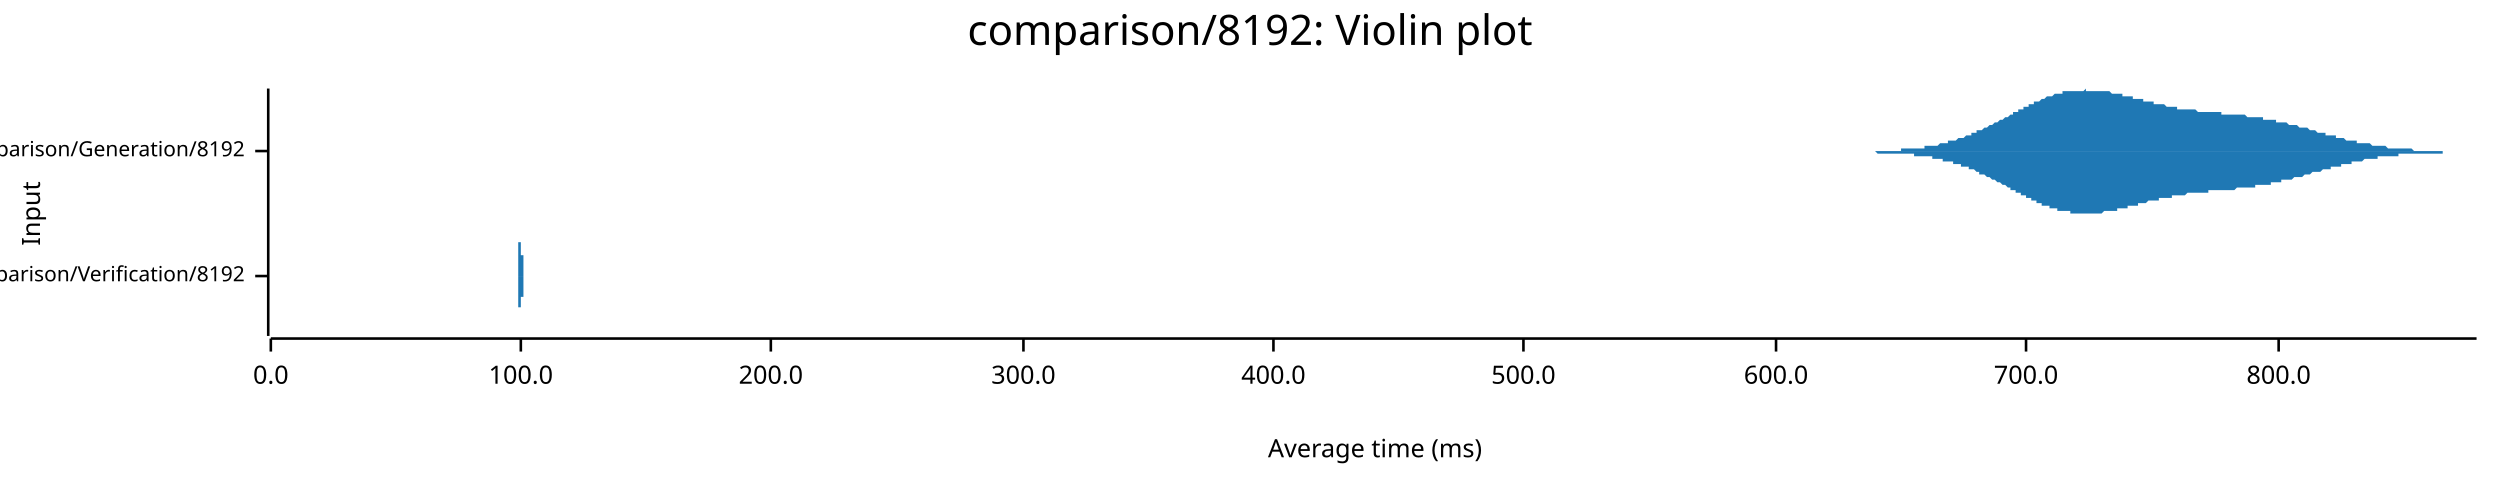
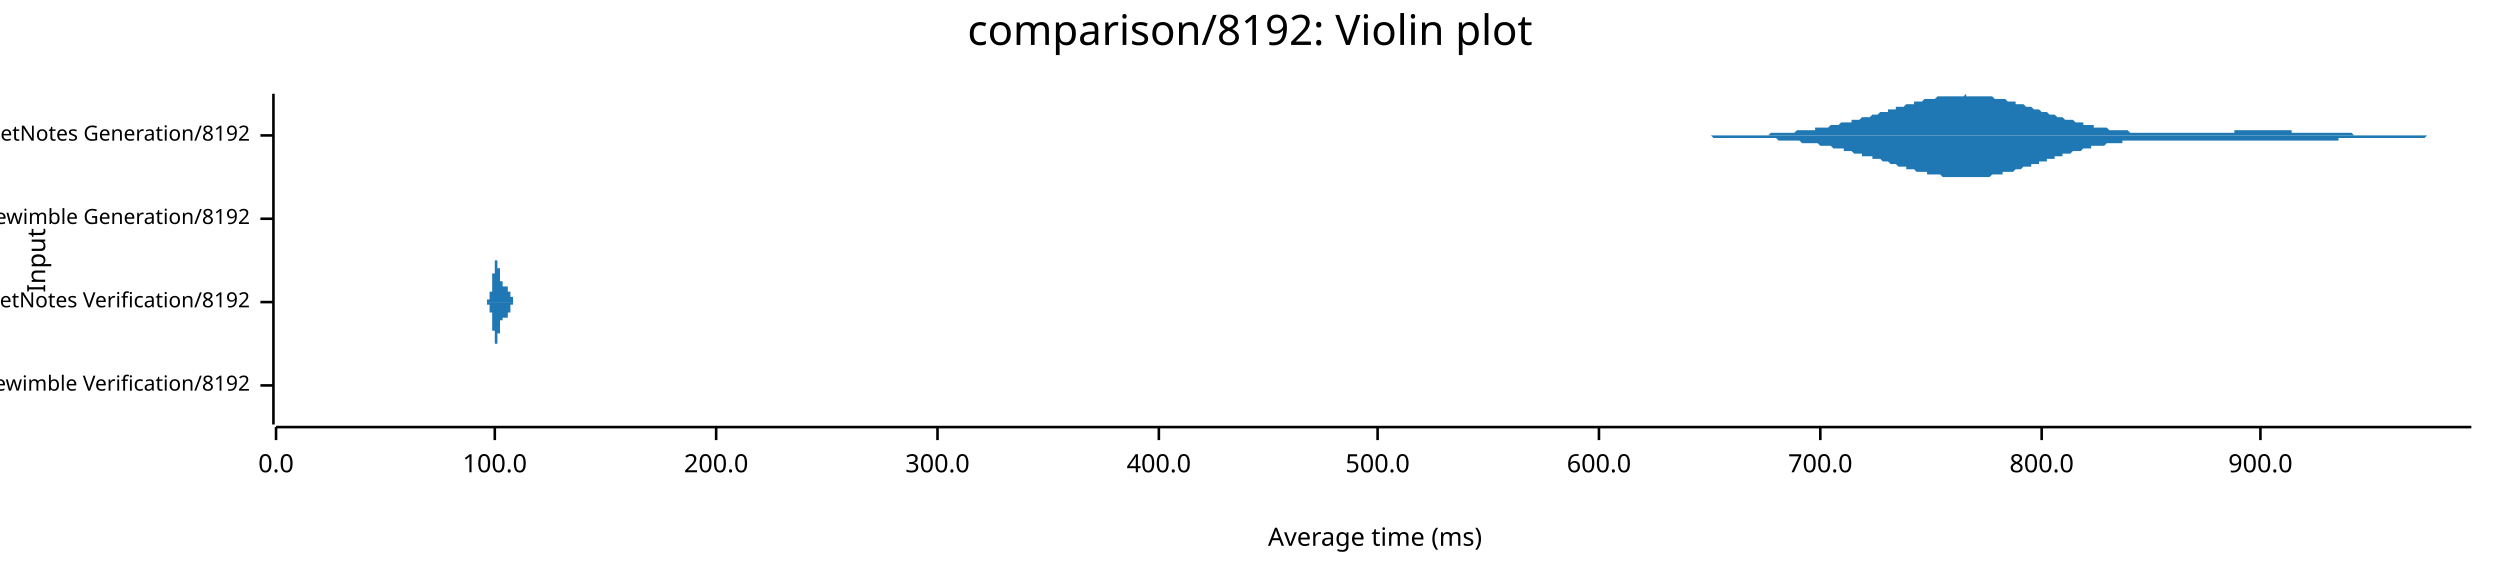
- <svg xmlns="http://www.w3.org/2000/svg" width="960" height="186" viewBox="0 0 960 186">
+ <svg xmlns="http://www.w3.org/2000/svg" width="960" height="222" viewBox="0 0 960 222">
  <text x="480" y="5" dy="0.76em" text-anchor="middle" font-family="sans-serif" font-size="16.129" opacity="1" fill="#000000">
comparison/8192: Violin plot
</text>
-   <text x="8" y="82" dy="0.76em" text-anchor="middle" font-family="sans-serif" font-size="9.677" opacity="1" fill="#000000" transform="rotate(270, 8, 82)">
+   <text x="10" y="100" dy="0.76em" text-anchor="middle" font-family="sans-serif" font-size="9.677" opacity="1" fill="#000000" transform="rotate(270, 10, 100)">
Input
</text>
-   <text x="528" y="178" dy="-0.5ex" text-anchor="middle" font-family="sans-serif" font-size="9.677" opacity="1" fill="#000000">
+   <text x="528" y="212" dy="-0.5ex" text-anchor="middle" font-family="sans-serif" font-size="9.677" opacity="1" fill="#000000">
Average time (ms)
</text>
-   <polyline fill="none" opacity="1" stroke="#000000" stroke-width="1" points="103,34 103,129 " />
-   <text x="94" y="106" dy="0.5ex" text-anchor="end" font-family="sans-serif" font-size="8.065" opacity="1" fill="#000000">
- comparison/Verification/8192
+   <polyline fill="none" opacity="1" stroke="#000000" stroke-width="1" points="105,36 105,163 " />
+   <text x="96" y="148" dy="0.5ex" text-anchor="end" font-family="sans-serif" font-size="8.065" opacity="1" fill="#000000">
+ comparison/Mimblewimble Verification/8192
</text>
-   <polyline fill="none" opacity="1" stroke="#000000" stroke-width="1" points="98,106 103,106 " />
-   <text x="94" y="58" dy="0.5ex" text-anchor="end" font-family="sans-serif" font-size="8.065" opacity="1" fill="#000000">
- comparison/Generation/8192
+   <polyline fill="none" opacity="1" stroke="#000000" stroke-width="1" points="100,148 105,148 " />
+   <text x="96" y="116" dy="0.5ex" text-anchor="end" font-family="sans-serif" font-size="8.065" opacity="1" fill="#000000">
+ comparison/NetNotes Verification/8192
</text>
-   <polyline fill="none" opacity="1" stroke="#000000" stroke-width="1" points="98,58 103,58 " />
-   <polyline fill="none" opacity="1" stroke="#000000" stroke-width="1" points="104,130 951,130 " />
-   <text x="104" y="140" dy="0.76em" text-anchor="middle" font-family="sans-serif" font-size="9.677" opacity="1" fill="#000000">
+   <polyline fill="none" opacity="1" stroke="#000000" stroke-width="1" points="100,116 105,116 " />
+   <text x="96" y="84" dy="0.5ex" text-anchor="end" font-family="sans-serif" font-size="8.065" opacity="1" fill="#000000">
+ comparison/Mimblewimble Generation/8192
+ </text>
+   <polyline fill="none" opacity="1" stroke="#000000" stroke-width="1" points="100,84 105,84 " />
+   <text x="96" y="52" dy="0.5ex" text-anchor="end" font-family="sans-serif" font-size="8.065" opacity="1" fill="#000000">
+ comparison/NetNotes Generation/8192
+ </text>
+   <polyline fill="none" opacity="1" stroke="#000000" stroke-width="1" points="100,52 105,52 " />
+   <polyline fill="none" opacity="1" stroke="#000000" stroke-width="1" points="106,164 949,164 " />
+   <text x="106" y="174" dy="0.76em" text-anchor="middle" font-family="sans-serif" font-size="9.677" opacity="1" fill="#000000">
0.0
</text>
-   <polyline fill="none" opacity="1" stroke="#000000" stroke-width="1" points="104,130 104,135 " />
-   <text x="200" y="140" dy="0.76em" text-anchor="middle" font-family="sans-serif" font-size="9.677" opacity="1" fill="#000000">
+   <polyline fill="none" opacity="1" stroke="#000000" stroke-width="1" points="106,164 106,169 " />
+   <text x="190" y="174" dy="0.76em" text-anchor="middle" font-family="sans-serif" font-size="9.677" opacity="1" fill="#000000">
100.0
</text>
-   <polyline fill="none" opacity="1" stroke="#000000" stroke-width="1" points="200,130 200,135 " />
-   <text x="296" y="140" dy="0.76em" text-anchor="middle" font-family="sans-serif" font-size="9.677" opacity="1" fill="#000000">
+   <polyline fill="none" opacity="1" stroke="#000000" stroke-width="1" points="190,164 190,169 " />
+   <text x="275" y="174" dy="0.76em" text-anchor="middle" font-family="sans-serif" font-size="9.677" opacity="1" fill="#000000">
200.0
</text>
-   <polyline fill="none" opacity="1" stroke="#000000" stroke-width="1" points="296,130 296,135 " />
-   <text x="393" y="140" dy="0.76em" text-anchor="middle" font-family="sans-serif" font-size="9.677" opacity="1" fill="#000000">
+   <polyline fill="none" opacity="1" stroke="#000000" stroke-width="1" points="275,164 275,169 " />
+   <text x="360" y="174" dy="0.76em" text-anchor="middle" font-family="sans-serif" font-size="9.677" opacity="1" fill="#000000">
300.0
</text>
-   <polyline fill="none" opacity="1" stroke="#000000" stroke-width="1" points="393,130 393,135 " />
-   <text x="489" y="140" dy="0.76em" text-anchor="middle" font-family="sans-serif" font-size="9.677" opacity="1" fill="#000000">
+   <polyline fill="none" opacity="1" stroke="#000000" stroke-width="1" points="360,164 360,169 " />
+   <text x="445" y="174" dy="0.76em" text-anchor="middle" font-family="sans-serif" font-size="9.677" opacity="1" fill="#000000">
400.0
</text>
-   <polyline fill="none" opacity="1" stroke="#000000" stroke-width="1" points="489,130 489,135 " />
-   <text x="585" y="140" dy="0.76em" text-anchor="middle" font-family="sans-serif" font-size="9.677" opacity="1" fill="#000000">
+   <polyline fill="none" opacity="1" stroke="#000000" stroke-width="1" points="445,164 445,169 " />
+   <text x="529" y="174" dy="0.76em" text-anchor="middle" font-family="sans-serif" font-size="9.677" opacity="1" fill="#000000">
500.0
</text>
-   <polyline fill="none" opacity="1" stroke="#000000" stroke-width="1" points="585,130 585,135 " />
-   <text x="682" y="140" dy="0.76em" text-anchor="middle" font-family="sans-serif" font-size="9.677" opacity="1" fill="#000000">
+   <polyline fill="none" opacity="1" stroke="#000000" stroke-width="1" points="529,164 529,169 " />
+   <text x="614" y="174" dy="0.76em" text-anchor="middle" font-family="sans-serif" font-size="9.677" opacity="1" fill="#000000">
600.0
</text>
-   <polyline fill="none" opacity="1" stroke="#000000" stroke-width="1" points="682,130 682,135 " />
-   <text x="778" y="140" dy="0.76em" text-anchor="middle" font-family="sans-serif" font-size="9.677" opacity="1" fill="#000000">
+   <polyline fill="none" opacity="1" stroke="#000000" stroke-width="1" points="614,164 614,169 " />
+   <text x="699" y="174" dy="0.76em" text-anchor="middle" font-family="sans-serif" font-size="9.677" opacity="1" fill="#000000">
700.0
</text>
-   <polyline fill="none" opacity="1" stroke="#000000" stroke-width="1" points="778,130 778,135 " />
-   <text x="875" y="140" dy="0.76em" text-anchor="middle" font-family="sans-serif" font-size="9.677" opacity="1" fill="#000000">
+   <polyline fill="none" opacity="1" stroke="#000000" stroke-width="1" points="699,164 699,169 " />
+   <text x="784" y="174" dy="0.76em" text-anchor="middle" font-family="sans-serif" font-size="9.677" opacity="1" fill="#000000">
800.0
</text>
-   <polyline fill="none" opacity="1" stroke="#000000" stroke-width="1" points="875,130 875,135 " />
-   <polygon opacity="1" fill="#1F78B4" points="199,106 199,106 199,106 199,106 199,106 199,106 199,106 199,106 199,106 199,106 199,106 199,106 199,106 199,106 199,106 199,106 199,106 199,106 199,106 199,106 199,105 199,105 199,105 199,105 199,105 199,105 199,105 199,105 199,105 199,105 199,105 199,105 199,105 199,105 199,105 199,105 199,105 199,105 199,105 199,105 199,105 199,105 199,105 199,105 199,105 199,105 199,105 199,105 199,105 199,105 199,104 199,104 199,104 199,104 199,104 199,104 199,104 199,104 199,104 199,104 199,104 199,104 199,104 199,104 199,103 199,103 199,103 199,103 199,103 199,103 199,103 199,103 199,103 199,102 199,102 199,102 199,102 199,102 199,102 199,102 199,102 199,101 199,101 199,101 199,101 199,101 199,101 199,100 199,100 199,100 199,100 199,100 199,100 199,99 199,99 199,99 199,99 199,99 199,98 199,98 199,98 199,98 199,98 199,97 199,97 199,97 199,97 199,97 199,96 199,96 199,96 199,96 199,96 199,95 199,95 199,95 199,95 199,94 199,94 199,94 199,94 199,94 199,93 200,93 200,93 200,93 200,92 200,92 200,92 200,92 200,92 200,91 200,91 200,91 200,91 200,91 200,90 200,90 200,90 200,90 200,90 200,89 200,89 200,89 200,89 200,89 200,88 200,88 200,88 200,88 200,88 200,87 200,87 200,87 200,87 200,87 200,87 200,87 200,86 200,86 200,86 200,86 200,86 200,86 200,86 200,85 200,85 200,85 200,85 200,85 200,85 200,85 200,85 200,85 200,84 200,84 200,84 200,84 200,84 200,84 200,84 200,84 200,84 200,84 200,84 200,83 200,83 200,83 200,83 200,83 200,83 200,83 200,83 200,83 200,83 200,83 200,83 200,83 200,83 200,83 200,83 200,83 200,83 200,82 200,82 200,82 200,82 200,82 200,82 200,82 200,82 200,82 200,82 200,82 200,82 200,82 200,82 200,82 200,82 200,82 200,82 200,82 200,82 200,82 200,82 200,82 200,82 200,82 200,82 200,82 200,82 200,82 200,82 200,82 200,82 200,82 200,82 200,82 200,82 200,82 200,82 200,82 200,82 200,82 200,82 200,82 200,82 200,83 200,83 200,83 200,83 200,83 200,83 200,83 200,83 200,83 200,83 200,83 200,83 200,83 200,83 200,84 200,84 200,84 200,84 200,84 200,84 200,84 200,84 200,84 200,84 200,85 200,85 200,85 200,85 200,85 200,85 200,85 200,85 200,86 200,86 200,86 200,86 200,86 200,86 200,86 200,87 200,87 200,87 200,87 200,87 200,87 200,87 200,88 200,88 200,88 200,88 200,88 200,88 200,89 200,89 200,89 200,89 200,89 200,89 200,90 200,90 200,90 200,90 200,90 200,90 200,91 200,91 200,91 200,91 200,91 200,91 200,92 200,92 200,92 200,92 200,92 200,92 200,92 200,93 200,93 200,93 200,93 200,93 200,93 200,94 200,94 200,94 200,94 200,94 200,94 200,94 200,95 200,95 200,95 200,95 200,95 200,95 200,95 200,96 200,96 200,96 200,96 200,96 200,96 200,96 200,97 200,97 200,97 200,97 200,97 200,97 200,97 200,97 200,98 200,98 201,98 201,98 201,98 201,98 201,98 201,98 201,99 201,99 201,99 201,99 201,99 201,99 201,99 201,99 201,100 201,100 201,100 201,100 201,100 201,100 201,100 201,100 201,100 201,100 201,101 201,101 201,101 201,101 201,101 201,101 201,101 201,101 201,101 201,102 201,102 201,102 201,102 201,102 201,102 201,102 201,102 201,102 201,102 201,102 201,103 201,103 201,103 201,103 201,103 201,103 201,103 201,103 201,103 201,103 201,103 201,103 201,103 201,103 201,104 201,104 201,104 201,104 201,104 201,104 201,104 201,104 201,104 201,104 201,104 201,104 201,104 201,104 201,104 201,104 201,104 201,105 201,105 201,105 201,105 201,105 201,105 201,105 201,105 201,105 201,105 201,105 201,105 201,105 201,105 201,105 201,105 201,105 201,105 201,105 201,105 201,105 201,105 201,105 201,105 201,105 201,105 201,105 201,105 201,105 201,105 201,105 201,105 201,105 201,105 201,105 201,105 201,106 201,106 201,106 201,106 201,106 201,106 201,106 201,106 201,106 201,106 201,106 201,106 201,106 201,106 201,106 201,106 201,106 201,106 201,106 201,106 201,106 201,106 201,106 201,106 201,106 201,106 201,106 201,106 201,106 199,106 " />
-   <polygon opacity="1" fill="#1F78B4" points="199,106 199,106 199,106 199,106 199,106 199,106 199,106 199,106 199,106 199,106 199,106 199,106 199,106 199,106 199,106 199,106 199,106 199,106 199,106 199,106 199,106 199,106 199,106 199,106 199,106 199,106 199,106 199,106 199,106 199,106 199,106 199,106 199,106 199,106 199,106 199,106 199,106 199,106 199,106 199,106 199,107 199,107 199,107 199,107 199,107 199,107 199,107 199,107 199,107 199,107 199,107 199,107 199,107 199,107 199,107 199,107 199,107 199,107 199,108 199,108 199,108 199,108 199,108 199,108 199,108 199,108 199,108 199,108 199,108 199,109 199,109 199,109 199,109 199,109 199,109 199,109 199,109 199,110 199,110 199,110 199,110 199,110 199,110 199,110 199,111 199,111 199,111 199,111 199,111 199,111 199,112 199,112 199,112 199,112 199,112 199,112 199,113 199,113 199,113 199,113 199,113 199,114 199,114 199,114 199,114 199,114 199,115 199,115 199,115 199,115 199,115 199,116 199,116 199,116 199,116 199,117 199,117 199,117 199,117 199,117 199,118 199,118 199,118 200,118 200,119 200,119 200,119 200,119 200,119 200,120 200,120 200,120 200,120 200,121 200,121 200,121 200,121 200,121 200,122 200,122 200,122 200,122 200,122 200,123 200,123 200,123 200,123 200,123 200,123 200,124 200,124 200,124 200,124 200,124 200,124 200,125 200,125 200,125 200,125 200,125 200,125 200,126 200,126 200,126 200,126 200,126 200,126 200,126 200,126 200,127 200,127 200,127 200,127 200,127 200,127 200,127 200,127 200,127 200,127 200,128 200,128 200,128 200,128 200,128 200,128 200,128 200,128 200,128 200,128 200,128 200,128 200,128 200,128 200,129 200,129 200,129 200,129 200,129 200,129 200,129 200,129 200,129 200,129 200,129 200,129 200,129 200,129 200,129 200,129 200,129 200,129 200,129 200,129 200,129 200,129 200,129 200,129 200,129 200,129 200,129 200,129 200,129 200,129 200,129 200,129 200,129 200,129 200,129 200,129 200,129 200,129 200,129 200,129 200,129 200,129 200,129 200,129 200,129 200,129 200,129 200,129 200,129 200,129 200,129 200,129 200,129 200,129 200,129 200,129 200,129 200,129 200,129 200,129 200,129 200,129 200,128 200,128 200,128 200,128 200,128 200,128 200,128 200,128 200,128 200,128 200,128 200,127 200,127 200,127 200,127 200,127 200,127 200,127 200,127 200,127 200,126 200,126 200,126 200,126 200,126 200,126 200,126 200,126 200,125 200,125 200,125 200,125 200,125 200,125 200,124 200,124 200,124 200,124 200,124 200,124 200,124 200,123 200,123 200,123 200,123 200,123 200,123 200,122 200,122 200,122 200,122 200,122 200,122 200,121 200,121 200,121 200,121 200,121 200,121 200,120 200,120 200,120 200,120 200,120 200,120 200,119 200,119 200,119 200,119 200,119 200,119 200,119 200,118 200,118 200,118 200,118 200,118 200,118 200,117 200,117 200,117 200,117 200,117 200,117 200,117 200,116 200,116 200,116 200,116 200,116 200,116 200,116 200,115 200,115 200,115 200,115 200,115 200,115 200,115 200,115 200,114 200,114 200,114 200,114 200,114 200,114 201,114 201,114 201,113 201,113 201,113 201,113 201,113 201,113 201,113 201,113 201,112 201,112 201,112 201,112 201,112 201,112 201,112 201,112 201,112 201,111 201,111 201,111 201,111 201,111 201,111 201,111 201,111 201,111 201,110 201,110 201,110 201,110 201,110 201,110 201,110 201,110 201,110 201,110 201,110 201,109 201,109 201,109 201,109 201,109 201,109 201,109 201,109 201,109 201,109 201,109 201,109 201,108 201,108 201,108 201,108 201,108 201,108 201,108 201,108 201,108 201,108 201,108 201,108 201,108 201,108 201,107 201,107 201,107 201,107 201,107 201,107 201,107 201,107 201,107 201,107 201,107 201,107 201,107 201,107 201,107 201,107 201,107 201,107 201,107 201,107 201,107 201,107 201,107 201,106 201,106 201,106 201,106 201,106 201,106 201,106 201,106 201,106 201,106 201,106 201,106 201,106 201,106 201,106 201,106 201,106 201,106 201,106 201,106 201,106 201,106 201,106 201,106 201,106 201,106 201,106 201,106 201,106 201,106 201,106 201,106 201,106 201,106 201,106 201,106 201,106 201,106 201,106 201,106 201,106 201,106 201,106 201,106 201,106 201,106 201,106 201,106 201,106 201,106 201,106 201,106 199,106 " />
-   <polygon opacity="1" fill="#1F78B4" points="710,58 711,58 711,58 712,58 712,58 713,58 713,58 714,58 714,58 715,58 715,58 716,58 716,58 717,58 717,58 718,58 718,58 719,58 719,58 720,58 720,58 721,58 721,58 721,58 722,58 722,58 723,58 723,58 724,58 724,58 725,58 725,58 726,58 726,58 727,58 727,58 728,58 728,58 729,58 729,58 730,58 730,57 731,57 731,57 732,57 732,57 733,57 733,57 733,57 734,57 734,57 735,57 735,57 736,57 736,57 737,57 737,57 738,57 738,57 739,57 739,56 740,56 740,56 741,56 741,56 742,56 742,56 743,56 743,56 744,56 744,56 745,55 745,55 746,55 746,55 746,55 747,55 747,55 748,55 748,54 749,54 749,54 750,54 750,54 751,54 751,54 752,53 752,53 753,53 753,53 754,53 754,53 755,52 755,52 756,52 756,52 757,52 757,51 758,51 758,51 759,51 759,51 759,50 760,50 760,50 761,50 761,50 762,49 762,49 763,49 763,49 764,48 764,48 765,48 765,48 766,47 766,47 767,47 767,47 768,46 768,46 769,46 769,46 770,45 770,45 771,45 771,45 772,44 772,44 772,44 773,44 773,43 774,43 774,43 775,43 775,42 776,42 776,42 777,42 777,41 778,41 778,41 779,41 779,40 780,40 780,40 781,40 781,39 782,39 782,39 783,39 783,39 784,38 784,38 784,38 785,38 785,38 786,37 786,37 787,37 787,37 788,37 788,37 789,36 789,36 790,36 790,36 791,36 791,36 792,36 792,35 793,35 793,35 794,35 794,35 795,35 795,35 796,35 796,35 797,35 797,35 797,35 798,35 798,35 799,35 799,35 800,35 800,35 801,34 801,35 802,35 802,35 803,35 803,35 804,35 804,35 805,35 805,35 806,35 806,35 807,35 807,35 808,35 808,35 809,35 809,35 810,35 810,35 810,35 811,36 811,36 812,36 812,36 813,36 813,36 814,36 814,36 815,36 815,37 816,37 816,37 817,37 817,37 818,37 818,37 819,37 819,38 820,38 820,38 821,38 821,38 822,38 822,38 823,38 823,39 823,39 824,39 824,39 825,39 825,39 826,39 826,39 827,39 827,40 828,40 828,40 829,40 829,40 830,40 830,40 831,40 831,40 832,41 832,41 833,41 833,41 834,41 834,41 835,41 835,41 836,41 836,41 836,42 837,42 837,42 838,42 838,42 839,42 839,42 840,42 840,42 841,42 841,42 842,42 842,42 843,42 843,42 844,43 844,43 845,43 845,43 846,43 846,43 847,43 847,43 848,43 848,43 848,43 849,43 849,43 850,43 850,43 851,43 851,43 852,43 852,43 853,43 853,44 854,44 854,44 855,44 855,44 856,44 856,44 857,44 857,44 858,44 858,44 859,44 859,44 860,44 860,44 861,44 861,44 861,44 862,44 862,44 863,45 863,45 864,45 864,45 865,45 865,45 866,45 866,45 867,45 867,45 868,45 868,45 869,45 869,46 870,46 870,46 871,46 871,46 872,46 872,46 873,46 873,46 874,46 874,46 874,47 875,47 875,47 876,47 876,47 877,47 877,47 878,47 878,47 879,48 879,48 880,48 880,48 881,48 881,48 882,48 882,48 883,49 883,49 884,49 884,49 885,49 885,49 886,49 886,49 887,50 887,50 887,50 888,50 888,50 889,50 889,50 890,51 890,51 891,51 891,51 892,51 892,51 893,51 893,52 894,52 894,52 895,52 895,52 896,52 896,52 897,52 897,53 898,53 898,53 899,53 899,53 899,53 900,53 900,53 901,54 901,54 902,54 902,54 903,54 903,54 904,54 904,54 905,54 905,55 906,55 906,55 907,55 907,55 908,55 908,55 909,55 909,55 910,55 910,55 911,56 911,56 912,56 912,56 912,56 913,56 913,56 914,56 914,56 915,56 915,56 916,56 916,56 917,57 917,57 918,57 918,57 919,57 919,57 920,57 920,57 921,57 921,57 922,57 922,57 923,57 923,57 924,57 924,57 925,57 925,57 925,57 926,57 926,57 927,58 927,58 928,58 928,58 929,58 929,58 930,58 930,58 931,58 931,58 932,58 932,58 933,58 933,58 934,58 934,58 935,58 935,58 936,58 936,58 937,58 937,58 938,58 938,58 938,58 939,58 939,58 940,58 940,58 941,58 941,58 942,58 942,58 943,58 943,58 944,58 944,58 945,58 945,58 946,58 946,58 947,58 947,58 948,58 948,58 949,58 949,58 950,58 950,58 951,58 951,58 710,58 " />
-   <polygon opacity="1" fill="#1F78B4" points="710,58 711,58 711,58 712,58 712,58 713,58 713,58 714,58 714,58 715,58 715,58 716,58 716,58 717,58 717,58 718,58 718,58 719,58 719,58 720,58 720,58 721,59 721,59 721,59 722,59 722,59 723,59 723,59 724,59 724,59 725,59 725,59 726,59 726,59 727,59 727,59 728,59 728,59 729,59 729,59 730,59 730,59 731,59 731,59 732,59 732,59 733,59 733,59 733,59 734,59 734,59 735,59 735,60 736,60 736,60 737,60 737,60 738,60 738,60 739,60 739,60 740,60 740,60 741,60 741,60 742,60 742,61 743,61 743,61 744,61 744,61 745,61 745,61 746,61 746,61 746,62 747,62 747,62 748,62 748,62 749,62 749,62 750,62 750,63 751,63 751,63 752,63 752,63 753,63 753,64 754,64 754,64 755,64 755,64 756,64 756,65 757,65 757,65 758,65 758,65 759,66 759,66 759,66 760,66 760,67 761,67 761,67 762,67 762,67 763,68 763,68 764,68 764,68 765,69 765,69 766,69 766,69 767,70 767,70 768,70 768,70 769,71 769,71 770,71 770,71 771,72 771,72 772,72 772,72 772,73 773,73 773,73 774,73 774,74 775,74 775,74 776,74 776,75 777,75 777,75 778,75 778,76 779,76 779,76 780,76 780,77 781,77 781,77 782,77 782,78 783,78 783,78 784,78 784,78 784,79 785,79 785,79 786,79 786,79 787,79 787,80 788,80 788,80 789,80 789,80 790,80 790,81 791,81 791,81 792,81 792,81 793,81 793,81 794,81 794,81 795,81 795,82 796,82 796,82 797,82 797,82 797,82 798,82 798,82 799,82 799,82 800,82 800,82 801,82 801,82 802,82 802,82 803,82 803,82 804,82 804,82 805,82 805,82 806,82 806,82 807,82 807,82 808,81 808,81 809,81 809,81 810,81 810,81 810,81 811,81 811,81 812,81 812,81 813,81 813,80 814,80 814,80 815,80 815,80 816,80 816,80 817,80 817,79 818,79 818,79 819,79 819,79 820,79 820,79 821,79 821,78 822,78 822,78 823,78 823,78 823,78 824,78 824,78 825,77 825,77 826,77 826,77 827,77 827,77 828,77 828,77 829,77 829,76 830,76 830,76 831,76 831,76 832,76 832,76 833,76 833,76 834,76 834,75 835,75 835,75 836,75 836,75 836,75 837,75 837,75 838,75 838,75 839,75 839,75 840,74 840,74 841,74 841,74 842,74 842,74 843,74 843,74 844,74 844,74 845,74 845,74 846,74 846,74 847,74 847,74 848,74 848,73 848,73 849,73 849,73 850,73 850,73 851,73 851,73 852,73 852,73 853,73 853,73 854,73 854,73 855,73 855,73 856,73 856,73 857,73 857,73 858,73 858,73 859,72 859,72 860,72 860,72 861,72 861,72 861,72 862,72 862,72 863,72 863,72 864,72 864,72 865,72 865,72 866,72 866,71 867,71 867,71 868,71 868,71 869,71 869,71 870,71 870,71 871,71 871,71 872,71 872,70 873,70 873,70 874,70 874,70 874,70 875,70 875,70 876,70 876,69 877,69 877,69 878,69 878,69 879,69 879,69 880,69 880,69 881,68 881,68 882,68 882,68 883,68 883,68 884,68 884,68 885,67 885,67 886,67 886,67 887,67 887,67 887,67 888,66 888,66 889,66 889,66 890,66 890,66 891,66 891,66 892,65 892,65 893,65 893,65 894,65 894,65 895,65 895,64 896,64 896,64 897,64 897,64 898,64 898,64 899,64 899,63 899,63 900,63 900,63 901,63 901,63 902,63 902,63 903,63 903,62 904,62 904,62 905,62 905,62 906,62 906,62 907,62 907,62 908,61 908,61 909,61 909,61 910,61 910,61 911,61 911,61 912,61 912,61 912,61 913,61 913,60 914,60 914,60 915,60 915,60 916,60 916,60 917,60 917,60 918,60 918,60 919,60 919,60 920,60 920,60 921,60 921,59 922,59 922,59 923,59 923,59 924,59 924,59 925,59 925,59 925,59 926,59 926,59 927,59 927,59 928,59 928,59 929,59 929,59 930,59 930,59 931,59 931,59 932,59 932,59 933,59 933,59 934,59 934,59 935,59 935,59 936,59 936,59 937,59 937,59 938,59 938,58 938,58 939,58 939,58 940,58 940,58 941,58 941,58 942,58 942,58 943,58 943,58 944,58 944,58 945,58 945,58 946,58 946,58 947,58 947,58 948,58 948,58 949,58 949,58 950,58 950,58 951,58 951,58 710,58 " />
+   <polyline fill="none" opacity="1" stroke="#000000" stroke-width="1" points="784,164 784,169 " />
+   <text x="868" y="174" dy="0.76em" text-anchor="middle" font-family="sans-serif" font-size="9.677" opacity="1" fill="#000000">
+ 900.0
+ </text>
+   <polyline fill="none" opacity="1" stroke="#000000" stroke-width="1" points="868,164 868,169 " />
+   <polygon opacity="1" fill="#1F78B4" points="106,148 106,148 106,148 106,148 106,148 106,148 106,148 106,148 106,148 106,148 106,148 106,148 106,148 106,148 106,148 106,148 106,148 106,148 106,147 106,147 106,147 106,147 106,147 106,147 106,147 106,147 106,147 106,147 106,147 106,147 106,147 106,147 106,147 106,147 106,147 106,147 106,147 106,147 106,147 106,147 106,147 106,147 106,147 106,147 106,147 106,147 106,147 106,147 106,147 106,147 106,147 106,147 106,147 106,147 106,147 106,147 106,147 106,147 106,147 106,147 106,147 106,147 106,146 106,146 106,146 106,146 106,146 106,146 106,146 106,146 106,146 106,146 106,146 106,146 106,146 106,146 106,146 106,146 106,145 106,145 106,145 106,145 106,145 106,145 106,145 106,145 106,145 106,145 106,145 106,145 106,144 106,144 106,144 106,144 106,144 106,144 106,144 106,144 106,144 106,144 106,143 106,143 106,143 106,143 106,143 106,143 106,143 106,143 106,143 106,142 106,142 106,142 106,142 106,142 106,142 106,142 106,142 106,141 106,141 106,141 106,141 106,141 106,141 106,141 106,141 106,140 106,140 106,140 106,140 106,140 106,140 106,140 106,140 106,139 106,139 106,139 106,139 106,139 106,139 106,139 106,139 106,138 106,138 106,138 106,138 106,138 106,138 106,138 106,138 106,138 106,137 106,137 106,137 106,137 106,137 106,137 106,137 106,137 106,137 106,137 106,136 106,136 106,136 106,136 106,136 106,136 106,136 106,136 106,136 106,136 106,136 106,136 106,136 106,135 106,135 106,135 106,135 106,135 106,135 106,135 106,135 106,135 106,135 106,135 106,135 106,135 106,135 106,135 106,135 106,135 106,134 106,134 106,134 106,134 106,134 106,134 106,134 106,134 106,134 106,134 106,134 106,134 106,134 106,134 106,134 106,134 106,134 106,134 106,134 106,134 106,134 106,134 106,134 106,134 106,133 106,133 106,133 106,133 106,133 106,133 106,133 106,133 106,133 106,133 106,133 106,133 106,133 106,133 106,133 106,133 106,133 106,133 106,133 106,133 106,133 106,133 106,133 106,133 106,133 106,133 106,132 106,132 106,132 106,132 106,132 106,132 106,132 106,132 106,132 106,132 106,132 106,132 106,132 106,132 106,132 106,132 106,132 106,132 106,132 106,132 106,132 106,132 106,132 106,132 106,132 106,132 106,132 106,132 106,132 106,132 106,132 106,132 106,132 106,132 106,132 106,132 106,132 106,132 106,132 106,132 106,132 106,132 106,132 106,132 106,132 106,132 106,132 106,132 106,132 106,132 106,132 106,132 106,132 106,132 106,132 106,132 106,132 106,132 106,133 106,133 106,133 106,133 106,133 106,133 106,133 106,133 106,133 106,133 106,133 106,133 106,133 106,134 106,134 106,134 106,134 106,134 106,134 106,134 106,134 106,134 106,134 106,135 106,135 106,135 106,135 106,135 106,135 106,135 106,135 106,136 106,136 106,136 106,136 106,136 106,136 106,136 106,136 106,137 106,137 106,137 106,137 106,137 106,137 106,137 106,138 106,138 106,138 106,138 106,138 106,138 106,138 106,138 106,139 106,139 106,139 106,139 106,139 106,139 106,139 106,140 106,140 106,140 106,140 106,140 106,140 106,140 106,141 106,141 106,141 106,141 106,141 106,141 106,141 106,141 106,142 106,142 106,142 106,142 106,142 106,142 106,142 106,142 106,143 106,143 106,143 106,143 106,143 106,143 106,143 106,143 106,143 106,144 106,144 106,144 106,144 106,144 106,144 106,144 106,144 106,144 106,144 106,145 106,145 106,145 106,145 106,145 106,145 106,145 106,145 106,145 106,145 106,145 106,145 106,145 106,146 106,146 106,146 106,146 106,146 106,146 106,146 106,146 106,146 106,146 106,146 106,146 106,146 106,146 106,146 106,146 106,146 106,146 106,147 106,147 106,147 106,147 106,147 106,147 106,147 106,147 106,147 106,147 106,147 106,147 106,147 106,147 106,147 106,147 106,147 106,147 106,147 106,147 106,147 106,147 106,147 106,147 106,147 106,147 106,147 106,147 106,147 106,147 106,147 106,147 106,147 106,147 106,147 106,147 106,147 106,147 106,147 106,147 106,147 106,147 106,147 106,147 106,147 106,147 106,147 106,148 106,148 106,148 106,148 106,148 106,148 106,148 106,148 106,148 106,148 106,148 106,148 106,148 106,148 106,148 106,148 106,148 106,148 106,148 106,148 106,148 106,148 106,148 " />
+   <polygon opacity="1" fill="#1F78B4" points="106,148 106,148 106,148 106,148 106,148 106,148 106,148 106,148 106,148 106,148 106,148 106,148 106,148 106,148 106,148 106,148 106,148 106,148 106,148 106,148 106,148 106,148 106,148 106,148 106,148 106,148 106,148 106,148 106,148 106,148 106,148 106,148 106,148 106,148 106,148 106,148 106,148 106,148 106,148 106,148 106,148 106,148 106,148 106,148 106,148 106,148 106,148 106,148 106,148 106,148 106,148 106,148 106,148 106,148 106,148 106,148 106,149 106,149 106,149 106,149 106,149 106,149 106,149 106,149 106,149 106,149 106,149 106,149 106,149 106,149 106,149 106,149 106,149 106,149 106,149 106,150 106,150 106,150 106,150 106,150 106,150 106,150 106,150 106,150 106,150 106,150 106,150 106,151 106,151 106,151 106,151 106,151 106,151 106,151 106,151 106,151 106,151 106,151 106,152 106,152 106,152 106,152 106,152 106,152 106,152 106,152 106,152 106,153 106,153 106,153 106,153 106,153 106,153 106,153 106,153 106,154 106,154 106,154 106,154 106,154 106,154 106,154 106,154 106,155 106,155 106,155 106,155 106,155 106,155 106,155 106,155 106,156 106,156 106,156 106,156 106,156 106,156 106,156 106,156 106,157 106,157 106,157 106,157 106,157 106,157 106,157 106,157 106,157 106,158 106,158 106,158 106,158 106,158 106,158 106,158 106,158 106,158 106,159 106,159 106,159 106,159 106,159 106,159 106,159 106,159 106,159 106,159 106,159 106,159 106,160 106,160 106,160 106,160 106,160 106,160 106,160 106,160 106,160 106,160 106,160 106,160 106,160 106,160 106,160 106,160 106,161 106,161 106,161 106,161 106,161 106,161 106,161 106,161 106,161 106,161 106,161 106,161 106,161 106,161 106,161 106,161 106,161 106,161 106,161 106,161 106,161 106,161 106,161 106,162 106,162 106,162 106,162 106,162 106,162 106,162 106,162 106,162 106,162 106,162 106,162 106,162 106,162 106,162 106,162 106,162 106,162 106,162 106,162 106,162 106,162 106,162 106,162 106,162 106,162 106,163 106,163 106,163 106,163 106,163 106,163 106,163 106,163 106,163 106,163 106,163 106,163 106,163 106,163 106,163 106,163 106,163 106,163 106,163 106,163 106,163 106,163 106,163 106,163 106,163 106,163 106,163 106,163 106,163 106,163 106,163 106,163 106,163 106,163 106,163 106,163 106,163 106,163 106,163 106,163 106,163 106,163 106,163 106,163 106,163 106,163 106,163 106,163 106,163 106,163 106,163 106,163 106,163 106,163 106,163 106,163 106,163 106,163 106,163 106,163 106,163 106,163 106,163 106,163 106,163 106,163 106,163 106,163 106,162 106,162 106,162 106,162 106,162 106,162 106,162 106,162 106,162 106,162 106,162 106,162 106,161 106,161 106,161 106,161 106,161 106,161 106,161 106,161 106,161 106,160 106,160 106,160 106,160 106,160 106,160 106,160 106,160 106,159 106,159 106,159 106,159 106,159 106,159 106,159 106,159 106,158 106,158 106,158 106,158 106,158 106,158 106,158 106,157 106,157 106,157 106,157 106,157 106,157 106,157 106,156 106,156 106,156 106,156 106,156 106,156 106,156 106,156 106,155 106,155 106,155 106,155 106,155 106,155 106,155 106,154 106,154 106,154 106,154 106,154 106,154 106,154 106,154 106,153 106,153 106,153 106,153 106,153 106,153 106,153 106,153 106,152 106,152 106,152 106,152 106,152 106,152 106,152 106,152 106,152 106,152 106,151 106,151 106,151 106,151 106,151 106,151 106,151 106,151 106,151 106,151 106,150 106,150 106,150 106,150 106,150 106,150 106,150 106,150 106,150 106,150 106,150 106,150 106,150 106,150 106,149 106,149 106,149 106,149 106,149 106,149 106,149 106,149 106,149 106,149 106,149 106,149 106,149 106,149 106,149 106,149 106,149 106,149 106,149 106,149 106,149 106,148 106,148 106,148 106,148 106,148 106,148 106,148 106,148 106,148 106,148 106,148 106,148 106,148 106,148 106,148 106,148 106,148 106,148 106,148 106,148 106,148 106,148 106,148 106,148 106,148 106,148 106,148 106,148 106,148 106,148 106,148 106,148 106,148 106,148 106,148 106,148 106,148 106,148 106,148 106,148 106,148 106,148 106,148 106,148 106,148 106,148 106,148 106,148 106,148 106,148 106,148 106,148 106,148 106,148 106,148 106,148 106,148 106,148 106,148 106,148 106,148 106,148 106,148 " />
+   <polygon opacity="1" fill="#1F78B4" points="187,116 187,116 187,116 187,116 187,116 187,116 187,116 187,116 187,116 187,116 187,116 187,116 187,116 187,116 187,116 187,116 187,116 187,116 187,116 187,116 187,116 187,116 187,116 187,116 187,115 187,115 187,115 187,115 187,115 187,115 187,115 187,115 187,115 187,115 187,115 187,115 187,115 187,115 187,115 187,115 188,115 188,115 188,115 188,115 188,115 188,115 188,115 188,115 188,115 188,115 188,115 188,115 188,114 188,114 188,114 188,114 188,114 188,114 188,114 188,114 188,114 188,114 188,114 188,114 188,114 188,114 188,113 188,113 188,113 188,113 188,113 188,113 188,113 188,113 188,113 188,113 188,112 188,112 188,112 188,112 188,112 188,112 188,112 189,112 189,111 189,111 189,111 189,111 189,111 189,111 189,111 189,110 189,110 189,110 189,110 189,110 189,110 189,110 189,109 189,109 189,109 189,109 189,109 189,109 189,108 189,108 189,108 189,108 189,108 189,108 189,107 189,107 189,107 189,107 189,107 189,106 189,106 189,106 189,106 189,106 189,106 189,105 189,105 189,105 189,105 190,105 190,104 190,104 190,104 190,104 190,104 190,104 190,103 190,103 190,103 190,103 190,103 190,103 190,103 190,102 190,102 190,102 190,102 190,102 190,102 190,102 190,101 190,101 190,101 190,101 190,101 190,101 190,101 190,101 190,101 190,101 190,101 190,100 190,100 190,100 190,100 190,100 190,100 190,100 190,100 190,100 190,100 191,100 191,100 191,100 191,100 191,100 191,100 191,100 191,100 191,100 191,100 191,100 191,100 191,100 191,100 191,100 191,100 191,100 191,100 191,101 191,101 191,101 191,101 191,101 191,101 191,101 191,101 191,101 191,101 191,101 191,102 191,102 191,102 191,102 191,102 191,102 191,102 191,102 191,103 191,103 191,103 191,103 191,103 191,103 192,103 192,104 192,104 192,104 192,104 192,104 192,104 192,104 192,105 192,105 192,105 192,105 192,105 192,105 192,105 192,106 192,106 192,106 192,106 192,106 192,106 192,106 192,106 192,107 192,107 192,107 192,107 192,107 192,107 192,107 192,107 192,107 192,108 192,108 192,108 192,108 192,108 192,108 192,108 192,108 192,108 192,108 193,108 193,109 193,109 193,109 193,109 193,109 193,109 193,109 193,109 193,109 193,109 193,109 193,109 193,109 193,109 193,109 193,109 193,109 193,109 193,109 193,109 193,110 193,110 193,110 193,110 193,110 193,110 193,110 193,110 193,110 193,110 193,110 193,110 193,110 193,110 193,110 193,110 193,110 193,110 193,110 193,110 193,110 194,110 194,110 194,110 194,110 194,110 194,110 194,110 194,110 194,110 194,110 194,110 194,110 194,109 194,109 194,109 194,109 194,109 194,109 194,109 194,109 194,109 194,109 194,109 194,109 194,109 194,109 194,109 194,109 194,109 194,109 194,109 194,109 194,109 194,109 194,109 194,109 194,109 194,110 194,110 194,110 194,110 194,110 194,110 195,110 195,110 195,110 195,110 195,110 195,110 195,110 195,110 195,110 195,110 195,110 195,110 195,110 195,110 195,110 195,110 195,110 195,110 195,110 195,110 195,110 195,110 195,110 195,111 195,111 195,111 195,111 195,111 195,111 195,111 195,111 195,111 195,111 195,111 195,111 195,111 195,111 195,111 195,111 195,112 195,112 195,112 196,112 196,112 196,112 196,112 196,112 196,112 196,112 196,112 196,112 196,112 196,112 196,112 196,113 196,113 196,113 196,113 196,113 196,113 196,113 196,113 196,113 196,113 196,113 196,113 196,113 196,113 196,113 196,113 196,114 196,114 196,114 196,114 196,114 196,114 196,114 196,114 196,114 196,114 196,114 196,114 196,114 196,114 196,114 197,114 197,114 197,114 197,114 197,115 197,115 197,115 197,115 197,115 197,115 197,115 197,115 197,115 197,115 197,115 197,115 197,115 197,115 197,115 197,115 197,115 197,115 197,115 197,115 197,115 197,115 197,115 197,115 197,115 197,115 197,115 197,115 197,115 197,115 197,115 197,115 197,115 197,115 197,116 197,116 197,116 197,116 198,116 198,116 198,116 198,116 198,116 198,116 198,116 198,116 198,116 198,116 198,116 198,116 198,116 198,116 198,116 198,116 198,116 198,116 198,116 198,116 198,116 198,116 198,116 198,116 198,116 198,116 198,116 198,116 198,116 198,116 198,116 198,116 198,116 198,116 198,116 198,116 198,116 187,116 " />
+   <polygon opacity="1" fill="#1F78B4" points="187,116 187,116 187,116 187,116 187,116 187,116 187,116 187,116 187,116 187,116 187,116 187,116 187,116 187,116 187,116 187,116 187,116 187,116 187,116 187,116 187,116 187,116 187,116 187,116 187,116 187,116 187,116 187,116 187,116 187,116 187,116 187,116 187,116 187,116 187,116 187,117 187,117 187,117 187,117 187,117 188,117 188,117 188,117 188,117 188,117 188,117 188,117 188,117 188,117 188,117 188,117 188,117 188,117 188,117 188,117 188,117 188,118 188,118 188,118 188,118 188,118 188,118 188,118 188,118 188,118 188,118 188,118 188,118 188,118 188,119 188,119 188,119 188,119 188,119 188,119 188,119 188,119 188,119 188,120 188,120 188,120 188,120 188,120 189,120 189,120 189,120 189,121 189,121 189,121 189,121 189,121 189,121 189,121 189,122 189,122 189,122 189,122 189,122 189,122 189,123 189,123 189,123 189,123 189,123 189,123 189,124 189,124 189,124 189,124 189,124 189,124 189,125 189,125 189,125 189,125 189,125 189,125 189,126 189,126 189,126 189,126 189,126 189,127 189,127 189,127 190,127 190,127 190,127 190,128 190,128 190,128 190,128 190,128 190,128 190,129 190,129 190,129 190,129 190,129 190,129 190,129 190,130 190,130 190,130 190,130 190,130 190,130 190,130 190,130 190,131 190,131 190,131 190,131 190,131 190,131 190,131 190,131 190,131 190,131 190,131 190,131 190,132 190,132 190,132 190,132 190,132 190,132 191,132 191,132 191,132 191,132 191,132 191,132 191,132 191,132 191,132 191,132 191,132 191,132 191,132 191,131 191,131 191,131 191,131 191,131 191,131 191,131 191,131 191,131 191,131 191,131 191,131 191,131 191,130 191,130 191,130 191,130 191,130 191,130 191,130 191,130 191,130 191,129 191,129 191,129 191,129 191,129 191,129 191,129 191,128 192,128 192,128 192,128 192,128 192,128 192,128 192,128 192,127 192,127 192,127 192,127 192,127 192,127 192,127 192,126 192,126 192,126 192,126 192,126 192,126 192,126 192,125 192,125 192,125 192,125 192,125 192,125 192,125 192,125 192,124 192,124 192,124 192,124 192,124 192,124 192,124 192,124 192,124 192,124 192,123 192,123 192,123 193,123 193,123 193,123 193,123 193,123 193,123 193,123 193,123 193,123 193,123 193,123 193,123 193,123 193,122 193,122 193,122 193,122 193,122 193,122 193,122 193,122 193,122 193,122 193,122 193,122 193,122 193,122 193,122 193,122 193,122 193,122 193,122 193,122 193,122 193,122 193,122 193,122 193,122 193,122 193,122 193,122 193,122 194,122 194,122 194,122 194,122 194,122 194,122 194,122 194,122 194,122 194,122 194,122 194,122 194,122 194,122 194,122 194,122 194,122 194,122 194,122 194,122 194,122 194,122 194,122 194,122 194,122 194,122 194,122 194,122 194,122 194,122 194,122 194,122 194,122 194,122 194,122 194,122 194,122 194,122 194,122 194,122 194,122 194,122 194,122 195,122 195,122 195,122 195,122 195,122 195,122 195,122 195,122 195,122 195,122 195,122 195,122 195,122 195,122 195,122 195,122 195,122 195,122 195,121 195,121 195,121 195,121 195,121 195,121 195,121 195,121 195,121 195,121 195,121 195,121 195,121 195,121 195,121 195,121 195,121 195,120 195,120 195,120 195,120 195,120 195,120 195,120 196,120 196,120 196,120 196,120 196,120 196,120 196,120 196,120 196,119 196,119 196,119 196,119 196,119 196,119 196,119 196,119 196,119 196,119 196,119 196,119 196,119 196,119 196,119 196,119 196,118 196,118 196,118 196,118 196,118 196,118 196,118 196,118 196,118 196,118 196,118 196,118 196,118 196,118 196,118 196,118 196,118 196,117 196,117 197,117 197,117 197,117 197,117 197,117 197,117 197,117 197,117 197,117 197,117 197,117 197,117 197,117 197,117 197,117 197,117 197,117 197,117 197,117 197,117 197,117 197,117 197,117 197,117 197,117 197,117 197,116 197,116 197,116 197,116 197,116 197,116 197,116 197,116 197,116 197,116 197,116 197,116 197,116 197,116 197,116 197,116 198,116 198,116 198,116 198,116 198,116 198,116 198,116 198,116 198,116 198,116 198,116 198,116 198,116 198,116 198,116 198,116 198,116 198,116 198,116 198,116 198,116 198,116 198,116 198,116 198,116 198,116 198,116 198,116 198,116 198,116 198,116 198,116 198,116 198,116 198,116 198,116 198,116 187,116 " />
+   <polygon opacity="1" fill="#1F78B4" points="106,84 106,84 106,84 106,84 106,84 106,84 106,84 106,84 106,84 106,84 106,84 106,84 106,84 106,84 106,84 106,84 106,84 106,84 106,84 106,84 106,84 106,84 106,84 106,84 106,84 106,84 106,84 106,84 106,84 106,84 106,84 106,84 106,84 106,84 106,84 106,84 106,84 106,84 106,84 106,84 106,84 106,84 106,84 106,84 106,84 106,84 106,84 106,84 106,84 106,84 106,84 106,84 106,84 106,84 106,84 106,84 106,84 106,83 106,83 106,83 106,83 106,83 106,83 106,83 106,83 106,83 106,83 106,83 106,83 106,83 106,83 106,83 106,83 106,83 106,83 106,83 106,83 106,83 106,83 106,83 106,83 106,83 106,82 106,82 106,82 106,82 106,82 106,82 106,82 106,82 106,82 106,82 106,82 106,82 106,82 106,82 106,82 106,82 106,81 106,81 106,81 106,81 106,81 106,81 106,81 106,81 106,81 106,81 106,81 106,81 106,80 106,80 106,80 106,80 106,80 106,80 106,80 106,80 106,80 106,79 106,79 106,79 106,79 106,79 106,79 106,79 106,79 106,79 106,78 106,78 106,78 106,78 106,78 106,78 106,78 106,77 106,77 106,77 106,77 106,77 106,77 106,77 106,76 106,76 106,76 106,76 106,76 106,76 106,75 106,75 106,75 106,75 106,75 106,75 106,74 106,74 106,74 106,74 106,74 106,74 106,73 106,73 106,73 106,73 106,73 106,73 106,72 106,72 106,72 106,72 106,72 106,72 106,72 106,71 106,71 106,71 106,71 106,71 106,71 106,70 106,70 106,70 106,70 106,70 106,70 106,70 106,70 106,69 106,69 106,69 106,69 106,69 106,69 106,69 106,69 106,69 106,69 106,69 106,69 106,68 106,68 106,68 106,68 106,68 106,68 106,68 106,68 106,68 106,68 106,68 106,68 106,68 106,68 106,68 106,68 106,68 106,68 106,69 106,69 106,69 106,69 106,69 106,69 106,69 106,69 106,69 106,69 106,69 106,69 106,70 106,70 106,70 106,70 106,70 106,70 106,70 106,70 106,71 106,71 106,71 106,71 106,71 106,71 106,71 106,72 106,72 106,72 106,72 106,72 106,72 106,73 106,73 106,73 106,73 106,73 106,74 106,74 106,74 106,74 106,74 106,74 106,75 106,75 106,75 106,75 106,75 106,75 106,76 106,76 106,76 106,76 106,76 106,76 106,76 106,77 106,77 106,77 106,77 106,77 106,77 106,77 106,78 106,78 106,78 106,78 106,78 106,78 106,78 106,79 106,79 106,79 106,79 106,79 106,79 106,79 106,79 106,79 106,79 106,80 106,80 106,80 106,80 106,80 106,80 106,80 106,80 106,80 106,80 106,80 106,80 106,80 106,80 106,81 106,81 106,81 106,81 106,81 106,81 106,81 106,81 106,81 106,81 106,81 106,81 106,81 106,81 106,81 106,81 106,81 106,81 106,81 106,81 106,81 106,81 106,81 106,81 106,81 106,81 106,81 106,81 106,81 106,81 106,81 106,81 106,81 106,81 106,81 106,81 106,81 106,81 106,81 106,81 106,81 106,81 106,81 106,81 106,81 106,81 106,81 106,81 106,81 106,81 106,82 106,82 106,82 106,82 106,82 106,82 106,82 106,82 106,82 106,82 106,82 106,82 106,82 106,82 106,82 106,82 106,82 106,82 106,82 106,82 106,82 106,82 106,82 106,82 106,82 106,82 106,82 106,82 106,82 106,82 106,82 106,82 106,82 106,82 106,82 106,82 106,82 106,82 106,82 106,82 106,82 106,82 106,82 106,82 106,82 106,83 106,83 106,83 106,83 106,83 106,83 106,83 106,83 106,83 106,83 106,83 106,83 106,83 106,83 106,83 106,83 106,83 106,83 106,83 106,83 106,83 106,83 106,83 106,83 106,83 106,83 106,83 106,83 106,83 106,83 106,83 106,83 106,83 106,84 106,84 106,84 106,84 106,84 106,84 106,84 106,84 106,84 106,84 106,84 106,84 106,84 106,84 106,84 106,84 106,84 106,84 106,84 106,84 106,84 106,84 106,84 106,84 106,84 106,84 106,84 106,84 106,84 106,84 106,84 106,84 106,84 106,84 106,84 106,84 106,84 106,84 106,84 106,84 106,84 106,84 106,84 106,84 106,84 106,84 106,84 106,84 106,84 106,84 106,84 106,84 106,84 106,84 106,84 106,84 106,84 106,84 106,84 106,84 106,84 106,84 " />
+   <polygon opacity="1" fill="#1F78B4" points="106,84 106,84 106,84 106,84 106,84 106,84 106,84 106,84 106,84 106,84 106,84 106,84 106,84 106,84 106,84 106,84 106,84 106,84 106,84 106,84 106,84 106,84 106,84 106,84 106,84 106,84 106,84 106,84 106,84 106,84 106,84 106,84 106,84 106,84 106,84 106,84 106,84 106,84 106,84 106,84 106,84 106,84 106,84 106,84 106,84 106,84 106,85 106,85 106,85 106,85 106,85 106,85 106,85 106,85 106,85 106,85 106,85 106,85 106,85 106,85 106,85 106,85 106,85 106,85 106,85 106,85 106,85 106,85 106,85 106,85 106,85 106,85 106,85 106,85 106,85 106,85 106,85 106,86 106,86 106,86 106,86 106,86 106,86 106,86 106,86 106,86 106,86 106,86 106,86 106,86 106,86 106,86 106,86 106,86 106,87 106,87 106,87 106,87 106,87 106,87 106,87 106,87 106,87 106,87 106,87 106,87 106,87 106,88 106,88 106,88 106,88 106,88 106,88 106,88 106,88 106,88 106,88 106,89 106,89 106,89 106,89 106,89 106,89 106,89 106,89 106,89 106,90 106,90 106,90 106,90 106,90 106,90 106,90 106,91 106,91 106,91 106,91 106,91 106,91 106,91 106,92 106,92 106,92 106,92 106,92 106,92 106,92 106,93 106,93 106,93 106,93 106,93 106,93 106,94 106,94 106,94 106,94 106,94 106,94 106,95 106,95 106,95 106,95 106,95 106,95 106,96 106,96 106,96 106,96 106,96 106,96 106,97 106,97 106,97 106,97 106,97 106,97 106,97 106,98 106,98 106,98 106,98 106,98 106,98 106,98 106,99 106,99 106,99 106,99 106,99 106,99 106,99 106,99 106,99 106,99 106,100 106,100 106,100 106,100 106,100 106,100 106,100 106,100 106,100 106,100 106,100 106,100 106,100 106,100 106,100 106,100 106,100 106,100 106,100 106,100 106,100 106,100 106,100 106,100 106,100 106,100 106,99 106,99 106,99 106,99 106,99 106,99 106,99 106,99 106,99 106,99 106,98 106,98 106,98 106,98 106,98 106,98 106,98 106,98 106,97 106,97 106,97 106,97 106,97 106,97 106,96 106,96 106,96 106,96 106,96 106,96 106,95 106,95 106,95 106,95 106,95 106,95 106,94 106,94 106,94 106,94 106,94 106,94 106,93 106,93 106,93 106,93 106,93 106,93 106,92 106,92 106,92 106,92 106,92 106,92 106,91 106,91 106,91 106,91 106,91 106,91 106,91 106,90 106,90 106,90 106,90 106,90 106,90 106,90 106,90 106,90 106,89 106,89 106,89 106,89 106,89 106,89 106,89 106,89 106,89 106,89 106,88 106,88 106,88 106,88 106,88 106,88 106,88 106,88 106,88 106,88 106,88 106,88 106,88 106,88 106,88 106,88 106,87 106,87 106,87 106,87 106,87 106,87 106,87 106,87 106,87 106,87 106,87 106,87 106,87 106,87 106,87 106,87 106,87 106,87 106,87 106,87 106,87 106,87 106,87 106,87 106,87 106,87 106,87 106,87 106,87 106,87 106,87 106,87 106,87 106,87 106,87 106,87 106,87 106,87 106,87 106,87 106,87 106,87 106,87 106,87 106,87 106,87 106,87 106,87 106,87 106,87 106,87 106,87 106,87 106,87 106,87 106,87 106,87 106,87 106,87 106,87 106,87 106,87 106,87 106,86 106,86 106,86 106,86 106,86 106,86 106,86 106,86 106,86 106,86 106,86 106,86 106,86 106,86 106,86 106,86 106,86 106,86 106,86 106,86 106,86 106,86 106,86 106,86 106,86 106,86 106,86 106,86 106,86 106,86 106,86 106,86 106,86 106,86 106,85 106,85 106,85 106,85 106,85 106,85 106,85 106,85 106,85 106,85 106,85 106,85 106,85 106,85 106,85 106,85 106,85 106,85 106,85 106,85 106,85 106,85 106,85 106,85 106,85 106,85 106,85 106,85 106,85 106,85 106,85 106,85 106,85 106,85 106,85 106,85 106,85 106,85 106,84 106,84 106,84 106,84 106,84 106,84 106,84 106,84 106,84 106,84 106,84 106,84 106,84 106,84 106,84 106,84 106,84 106,84 106,84 106,84 106,84 106,84 106,84 106,84 106,84 106,84 106,84 106,84 106,84 106,84 106,84 106,84 106,84 106,84 106,84 106,84 106,84 106,84 106,84 106,84 106,84 106,84 106,84 106,84 106,84 106,84 106,84 106,84 106,84 106,84 " />
+   <polygon opacity="1" fill="#1F78B4" points="646,52 647,52 648,52 648,52 649,52 650,52 650,52 651,52 651,52 652,52 653,52 653,52 654,52 654,52 655,52 656,52 656,52 657,52 657,52 658,52 659,52 659,52 660,52 660,52 661,52 662,52 662,52 663,52 663,52 664,52 665,52 665,52 666,52 666,52 667,52 668,52 668,52 669,52 669,52 670,52 671,52 671,52 672,52 673,52 673,52 674,52 674,52 675,52 676,52 676,52 677,52 677,52 678,52 679,52 679,52 680,51 680,51 681,51 682,51 682,51 683,51 683,51 684,51 685,51 685,51 686,51 686,51 687,51 688,51 688,51 689,51 689,51 690,50 691,50 691,50 692,50 692,50 693,50 694,50 694,50 695,50 696,50 696,50 697,50 697,49 698,49 699,49 699,49 700,49 700,49 701,49 702,49 702,49 703,48 703,48 704,48 705,48 705,48 706,48 706,48 707,47 708,47 708,47 709,47 709,47 710,47 711,47 711,46 712,46 712,46 713,46 714,46 714,46 715,45 715,45 716,45 717,45 717,45 718,45 719,44 719,44 720,44 720,44 721,44 722,43 722,43 723,43 723,43 724,43 725,43 725,42 726,42 726,42 727,42 728,42 728,41 729,41 729,41 730,41 731,41 731,41 732,40 732,40 733,40 734,40 734,40 735,40 735,39 736,39 737,39 737,39 738,39 738,39 739,38 740,38 740,38 741,38 742,38 742,38 743,38 743,38 744,37 745,37 745,37 746,37 746,37 747,37 748,37 748,37 749,37 749,37 750,37 751,37 751,37 752,37 752,37 753,37 754,37 754,37 755,36 755,37 756,37 757,37 757,37 758,37 758,37 759,37 760,37 760,37 761,37 761,37 762,37 763,37 763,37 764,37 765,37 765,37 766,38 766,38 767,38 768,38 768,38 769,38 769,38 770,38 771,39 771,39 772,39 772,39 773,39 774,39 774,40 775,40 775,40 776,40 777,40 777,40 778,41 778,41 779,41 780,41 780,41 781,42 781,42 782,42 783,42 783,42 784,43 784,43 785,43 786,43 786,43 787,44 788,44 788,44 789,44 789,44 790,45 791,45 791,45 792,45 792,45 793,46 794,46 794,46 795,46 795,46 796,46 797,47 797,47 798,47 798,47 799,47 800,47 800,48 801,48 801,48 802,48 803,48 803,48 804,48 804,49 805,49 806,49 806,49 807,49 807,49 808,49 809,49 809,49 810,50 811,50 811,50 812,50 812,50 813,50 814,50 814,50 815,50 815,50 816,50 817,50 817,50 818,51 818,51 819,51 820,51 820,51 821,51 821,51 822,51 823,51 823,51 824,51 824,51 825,51 826,51 826,51 827,51 827,51 828,51 829,51 829,51 830,51 830,51 831,51 832,51 832,51 833,51 834,51 834,51 835,51 835,51 836,51 837,51 837,51 838,51 838,51 839,51 840,51 840,51 841,51 841,51 842,51 843,51 843,51 844,51 844,51 845,51 846,51 846,51 847,51 847,51 848,51 849,51 849,51 850,51 850,51 851,51 852,51 852,51 853,51 853,51 854,51 855,51 855,51 856,51 857,51 857,51 858,51 858,50 859,50 860,50 860,50 861,50 861,50 862,50 863,50 863,50 864,50 864,50 865,50 866,50 866,50 867,50 867,50 868,50 869,50 869,50 870,50 870,50 871,50 872,50 872,50 873,50 873,50 874,50 875,50 875,50 876,50 876,50 877,50 878,50 878,50 879,50 880,50 880,51 881,51 881,51 882,51 883,51 883,51 884,51 884,51 885,51 886,51 886,51 887,51 887,51 888,51 889,51 889,51 890,51 890,51 891,51 892,51 892,51 893,51 893,51 894,51 895,51 895,51 896,51 896,51 897,51 898,51 898,51 899,51 899,51 900,51 901,51 901,51 902,51 903,51 903,51 904,52 904,52 905,52 906,52 906,52 907,52 907,52 908,52 909,52 909,52 910,52 910,52 911,52 912,52 912,52 913,52 913,52 914,52 915,52 915,52 916,52 916,52 917,52 918,52 918,52 919,52 919,52 920,52 921,52 921,52 922,52 922,52 923,52 924,52 924,52 925,52 926,52 926,52 927,52 927,52 928,52 929,52 929,52 930,52 930,52 931,52 932,52 932,52 933,52 933,52 934,52 935,52 935,52 936,52 936,52 937,52 938,52 938,52 939,52 939,52 940,52 941,52 941,52 942,52 942,52 943,52 944,52 944,52 945,52 945,52 946,52 947,52 947,52 948,52 949,52 949,52 646,52 " />
+   <polygon opacity="1" fill="#1F78B4" points="646,52 647,52 648,52 648,52 649,52 650,52 650,52 651,52 651,52 652,52 653,52 653,52 654,52 654,52 655,52 656,52 656,52 657,52 657,52 658,53 659,53 659,53 660,53 660,53 661,53 662,53 662,53 663,53 663,53 664,53 665,53 665,53 666,53 666,53 667,53 668,53 668,53 669,53 669,53 670,53 671,53 671,53 672,53 673,53 673,53 674,53 674,53 675,53 676,53 676,53 677,53 677,53 678,53 679,53 679,53 680,53 680,53 681,53 682,53 682,53 683,54 683,54 684,54 685,54 685,54 686,54 686,54 687,54 688,54 688,54 689,54 689,54 690,54 691,54 691,54 692,55 692,55 693,55 694,55 694,55 695,55 696,55 696,55 697,55 697,55 698,55 699,56 699,56 700,56 700,56 701,56 702,56 702,56 703,56 703,56 704,57 705,57 705,57 706,57 706,57 707,57 708,57 708,58 709,58 709,58 710,58 711,58 711,58 712,59 712,59 713,59 714,59 714,59 715,59 715,60 716,60 717,60 717,60 718,60 719,60 719,61 720,61 720,61 721,61 722,61 722,61 723,62 723,62 724,62 725,62 725,62 726,63 726,63 727,63 728,63 728,63 729,64 729,64 730,64 731,64 731,64 732,64 732,65 733,65 734,65 734,65 735,65 735,65 736,66 737,66 737,66 738,66 738,66 739,66 740,66 740,67 741,67 742,67 742,67 743,67 743,67 744,67 745,67 745,67 746,68 746,68 747,68 748,68 748,68 749,68 749,68 750,68 751,68 751,68 752,68 752,68 753,68 754,68 754,68 755,68 755,68 756,68 757,68 757,68 758,68 758,68 759,68 760,68 760,68 761,68 761,68 762,68 763,68 763,68 764,68 765,67 765,67 766,67 766,67 767,67 768,67 768,67 769,67 769,66 770,66 771,66 771,66 772,66 772,66 773,66 774,65 774,65 775,65 775,65 776,65 777,64 777,64 778,64 778,64 779,64 780,64 780,63 781,63 781,63 782,63 783,63 783,62 784,62 784,62 785,62 786,62 786,61 787,61 788,61 788,61 789,61 789,60 790,60 791,60 791,60 792,60 792,59 793,59 794,59 794,59 795,59 795,59 796,58 797,58 797,58 798,58 798,58 799,58 800,57 800,57 801,57 801,57 802,57 803,57 803,56 804,56 804,56 805,56 806,56 806,56 807,56 807,56 808,56 809,55 809,55 810,55 811,55 811,55 812,55 812,55 813,55 814,55 814,55 815,55 815,54 816,54 817,54 817,54 818,54 818,54 819,54 820,54 820,54 821,54 821,54 822,54 823,54 823,54 824,54 824,54 825,54 826,54 826,54 827,54 827,54 828,54 829,54 829,54 830,54 830,54 831,54 832,54 832,54 833,54 834,54 834,54 835,54 835,54 836,54 837,54 837,54 838,54 838,54 839,54 840,54 840,54 841,54 841,54 842,54 843,54 843,54 844,54 844,54 845,54 846,54 846,54 847,54 847,54 848,54 849,54 849,54 850,54 850,54 851,54 852,54 852,54 853,54 853,54 854,54 855,54 855,54 856,54 857,54 857,54 858,54 858,54 859,54 860,54 860,54 861,54 861,54 862,54 863,54 863,54 864,54 864,54 865,54 866,54 866,54 867,54 867,54 868,54 869,54 869,54 870,54 870,54 871,54 872,54 872,54 873,54 873,54 874,54 875,54 875,54 876,54 876,54 877,54 878,54 878,54 879,54 880,54 880,54 881,54 881,54 882,54 883,54 883,54 884,54 884,54 885,54 886,54 886,54 887,54 887,54 888,54 889,54 889,54 890,54 890,54 891,54 892,54 892,54 893,54 893,54 894,54 895,54 895,54 896,54 896,54 897,54 898,54 898,53 899,53 899,53 900,53 901,53 901,53 902,53 903,53 903,53 904,53 904,53 905,53 906,53 906,53 907,53 907,53 908,53 909,53 909,53 910,53 910,53 911,53 912,53 912,53 913,53 913,53 914,53 915,53 915,53 916,53 916,53 917,53 918,53 918,53 919,53 919,53 920,53 921,53 921,53 922,53 922,53 923,53 924,53 924,53 925,53 926,53 926,53 927,53 927,53 928,53 929,53 929,53 930,53 930,53 931,53 932,52 932,52 933,52 933,52 934,52 935,52 935,52 936,52 936,52 937,52 938,52 938,52 939,52 939,52 940,52 941,52 941,52 942,52 942,52 943,52 944,52 944,52 945,52 945,52 946,52 947,52 947,52 948,52 949,52 949,52 646,52 " />
</svg>
